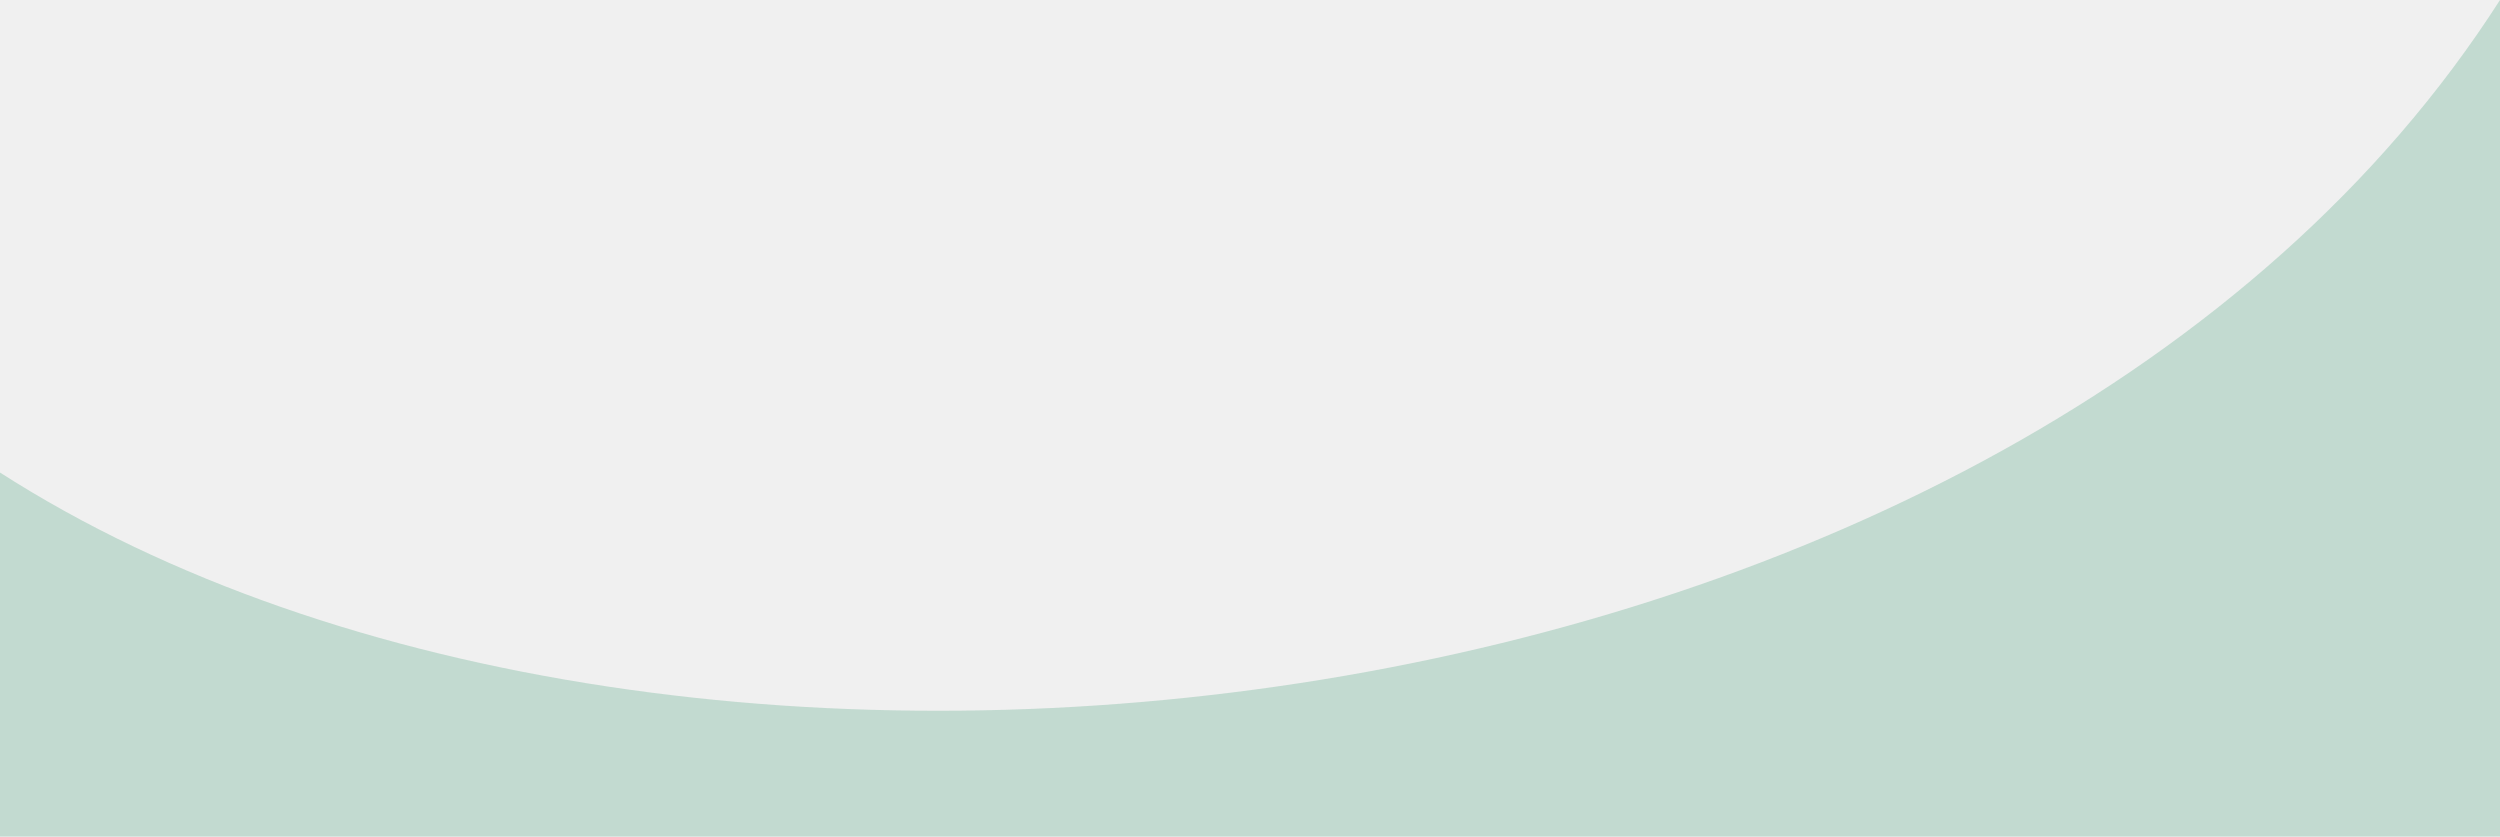
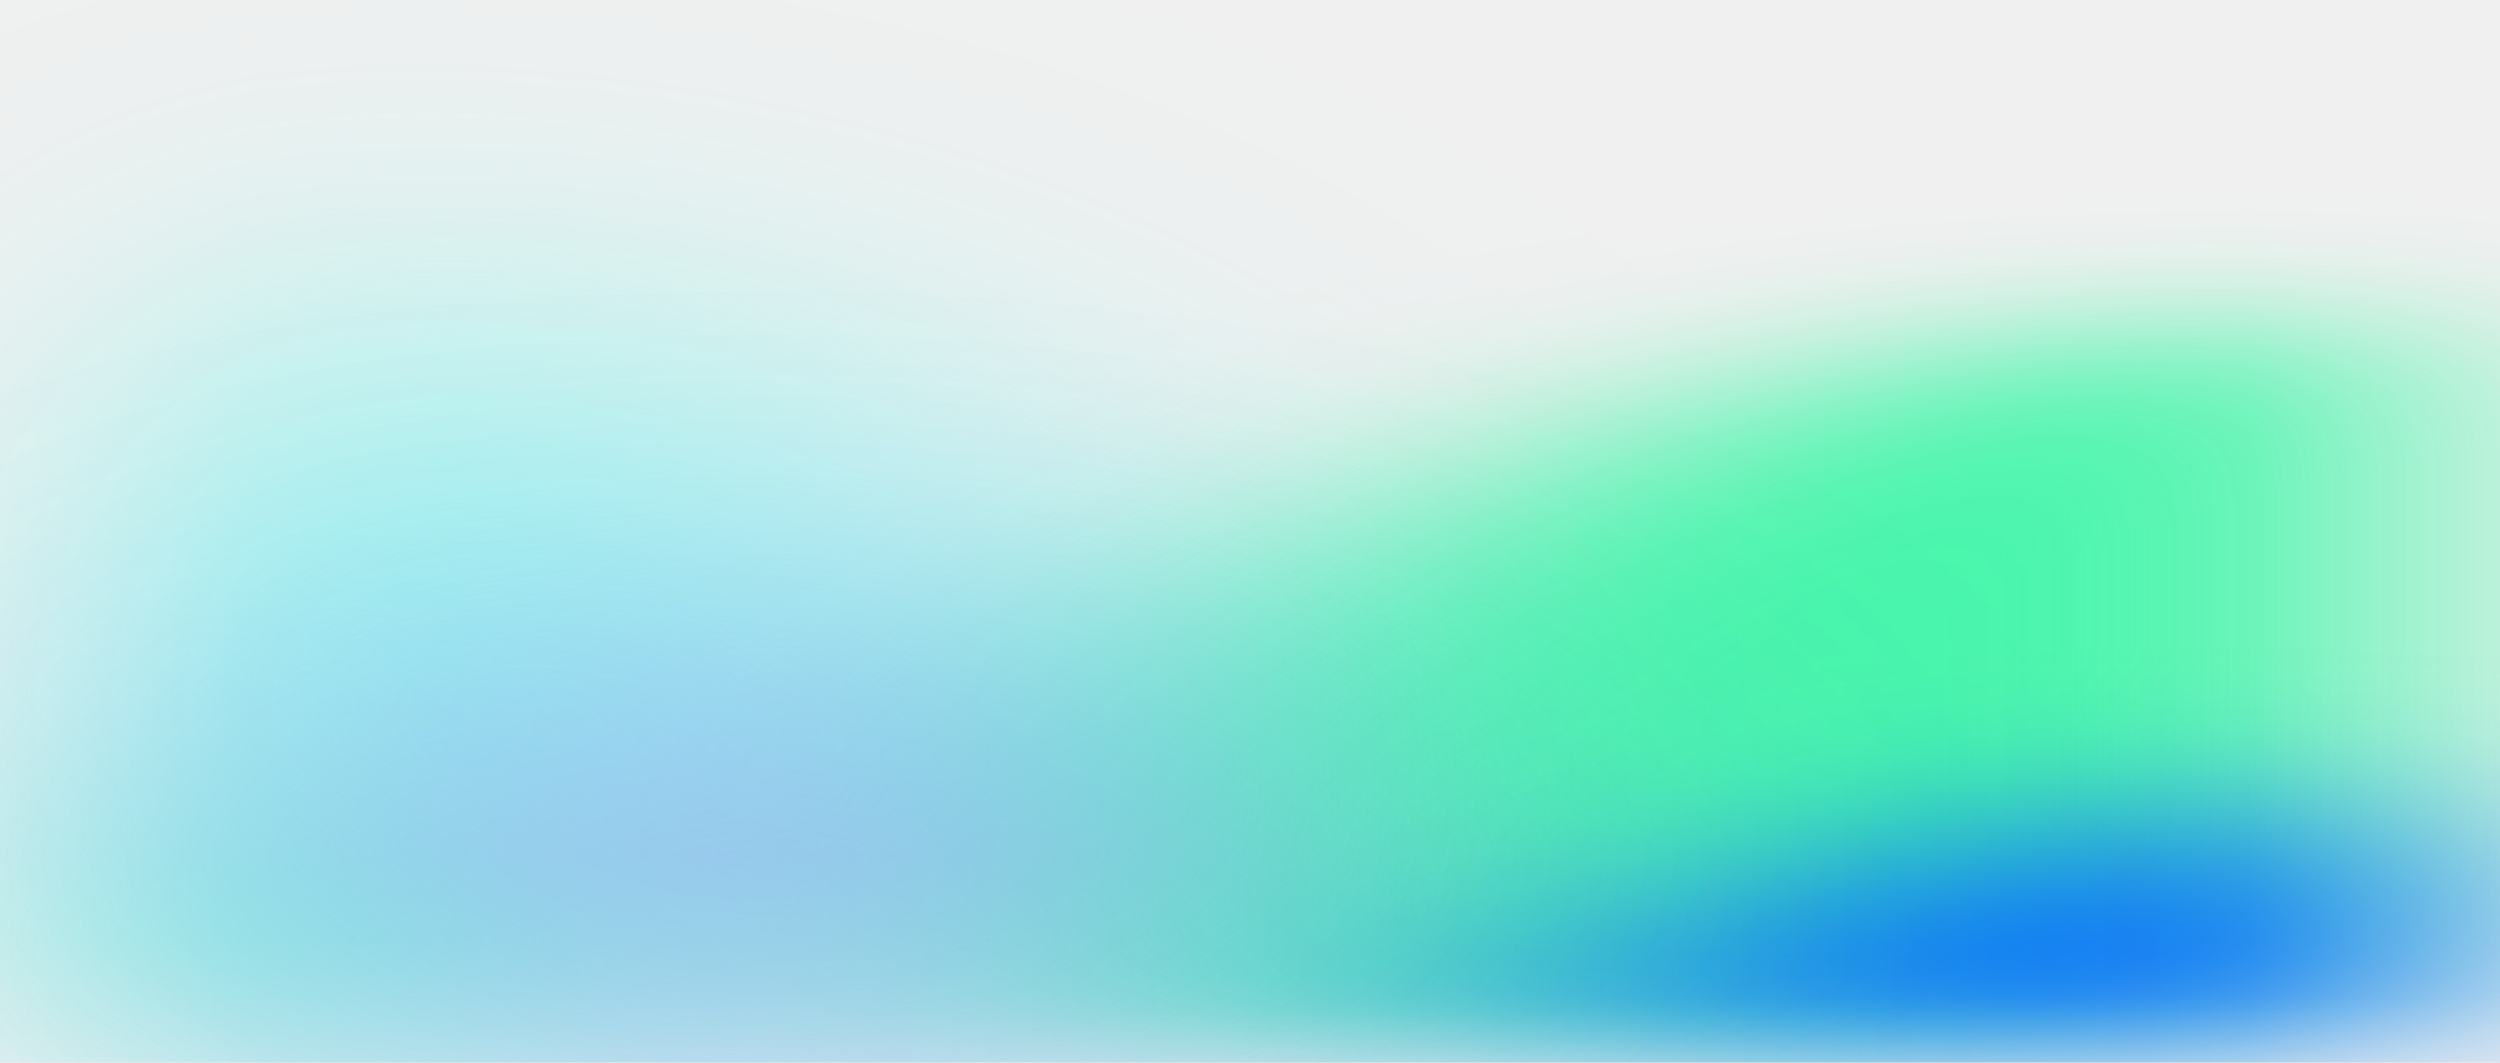
- <svg xmlns="http://www.w3.org/2000/svg" width="1600" height="535.37" fill="none" version="1.1" viewBox="0 0 1600 535.37">
-   <path d="m0 302.42c431.58 276.82 1293.1 177.09 1600-302.42v535.37h-1600z" fill="#0a8451" fill-opacity=".2" />
+ <svg xmlns="http://www.w3.org/2000/svg" width="1600" height="680" fill="none" version="1.1" viewBox="0 0 1600 680">
+   <defs>
+     <filter id="filter1005" x="-.525" y="-.525" width="2.049" height="2.049" color-interpolation-filters="sRGB">
+       <feGaussianBlur stdDeviation="95.064" />
+     </filter>
+     <clipPath id="clipPath1171">
+       <rect width="1600" height="680" fill="#fff" stop-color="#000000" stroke-width=".323px" />
+     </clipPath>
+   </defs>
+   <g clip-path="url(#clipPath1171)" stroke-width=".323px">
+     <circle transform="matrix(2.8306 -.6313 .2131 .99776 -3054.4 925.91)" cx="1479.6" cy="464.34" r="217.43" fill="#00f88f" filter="url(#filter1005)" opacity=".7" stop-color="#000000" style="mix-blend-mode:normal" />
+     <circle transform="matrix(2.4678 -.60408 .31447 1.0722 -2502.1 1177.9)" cx="1479.6" cy="464.34" r="217.43" fill="#0268ff" filter="url(#filter1005)" stop-color="#000000" style="mix-blend-mode:normal" />
+     <circle transform="matrix(2.1742 .45285 -.46066 .95722 -2662.3 -635.44)" cx="1479.6" cy="464.34" r="217.43" fill="#15fbec" filter="url(#filter1005)" opacity=".5" stop-color="#000000" style="mix-blend-mode:normal" />
+     <circle transform="matrix(2.1094 .27754 -.44692 .58667 -2718.3 -12.36)" cx="1479.6" cy="464.34" r="217.43" fill="#55fcd3" filter="url(#filter1005)" stop-color="#000000" style="mix-blend-mode:normal" />
+     <circle transform="matrix(2.6522 .2805 -.19503 1.2048 -3266.2 -189.5)" cx="1479.6" cy="464.34" r="217.43" fill="#c7f" filter="url(#filter1005)" stop-color="#000000" style="mix-blend-mode:normal" />
+   </g>
</svg>
